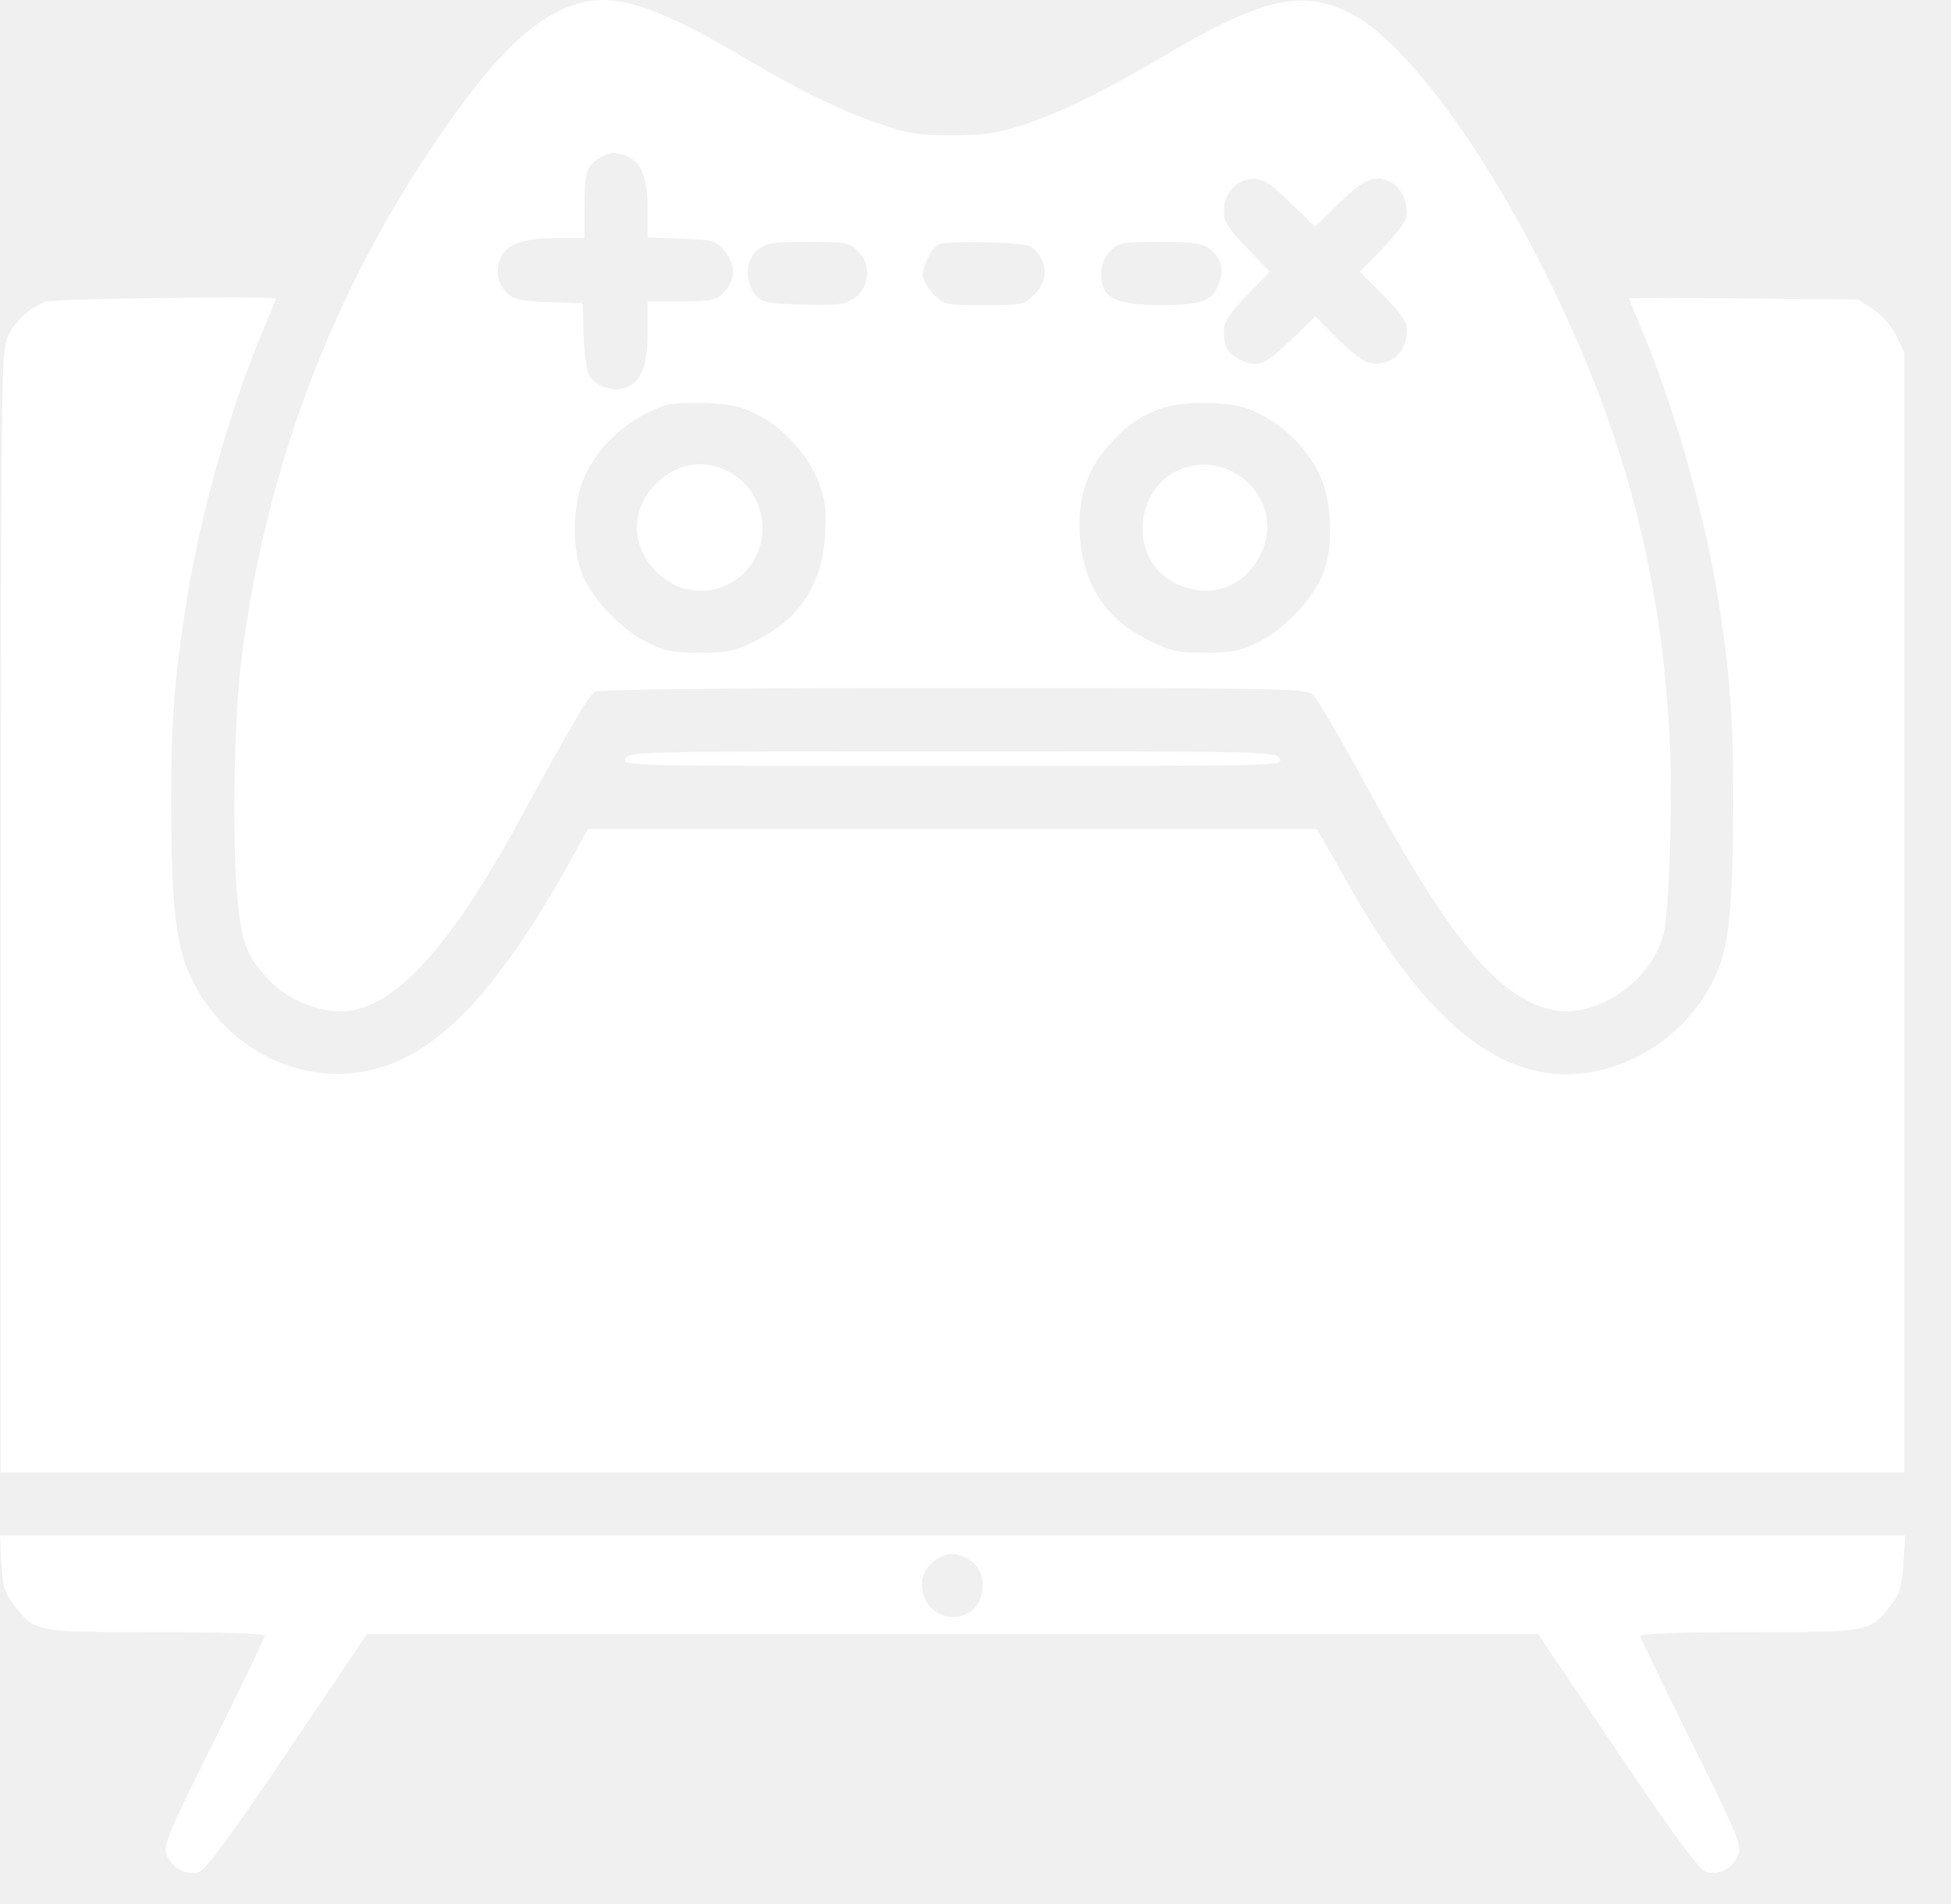
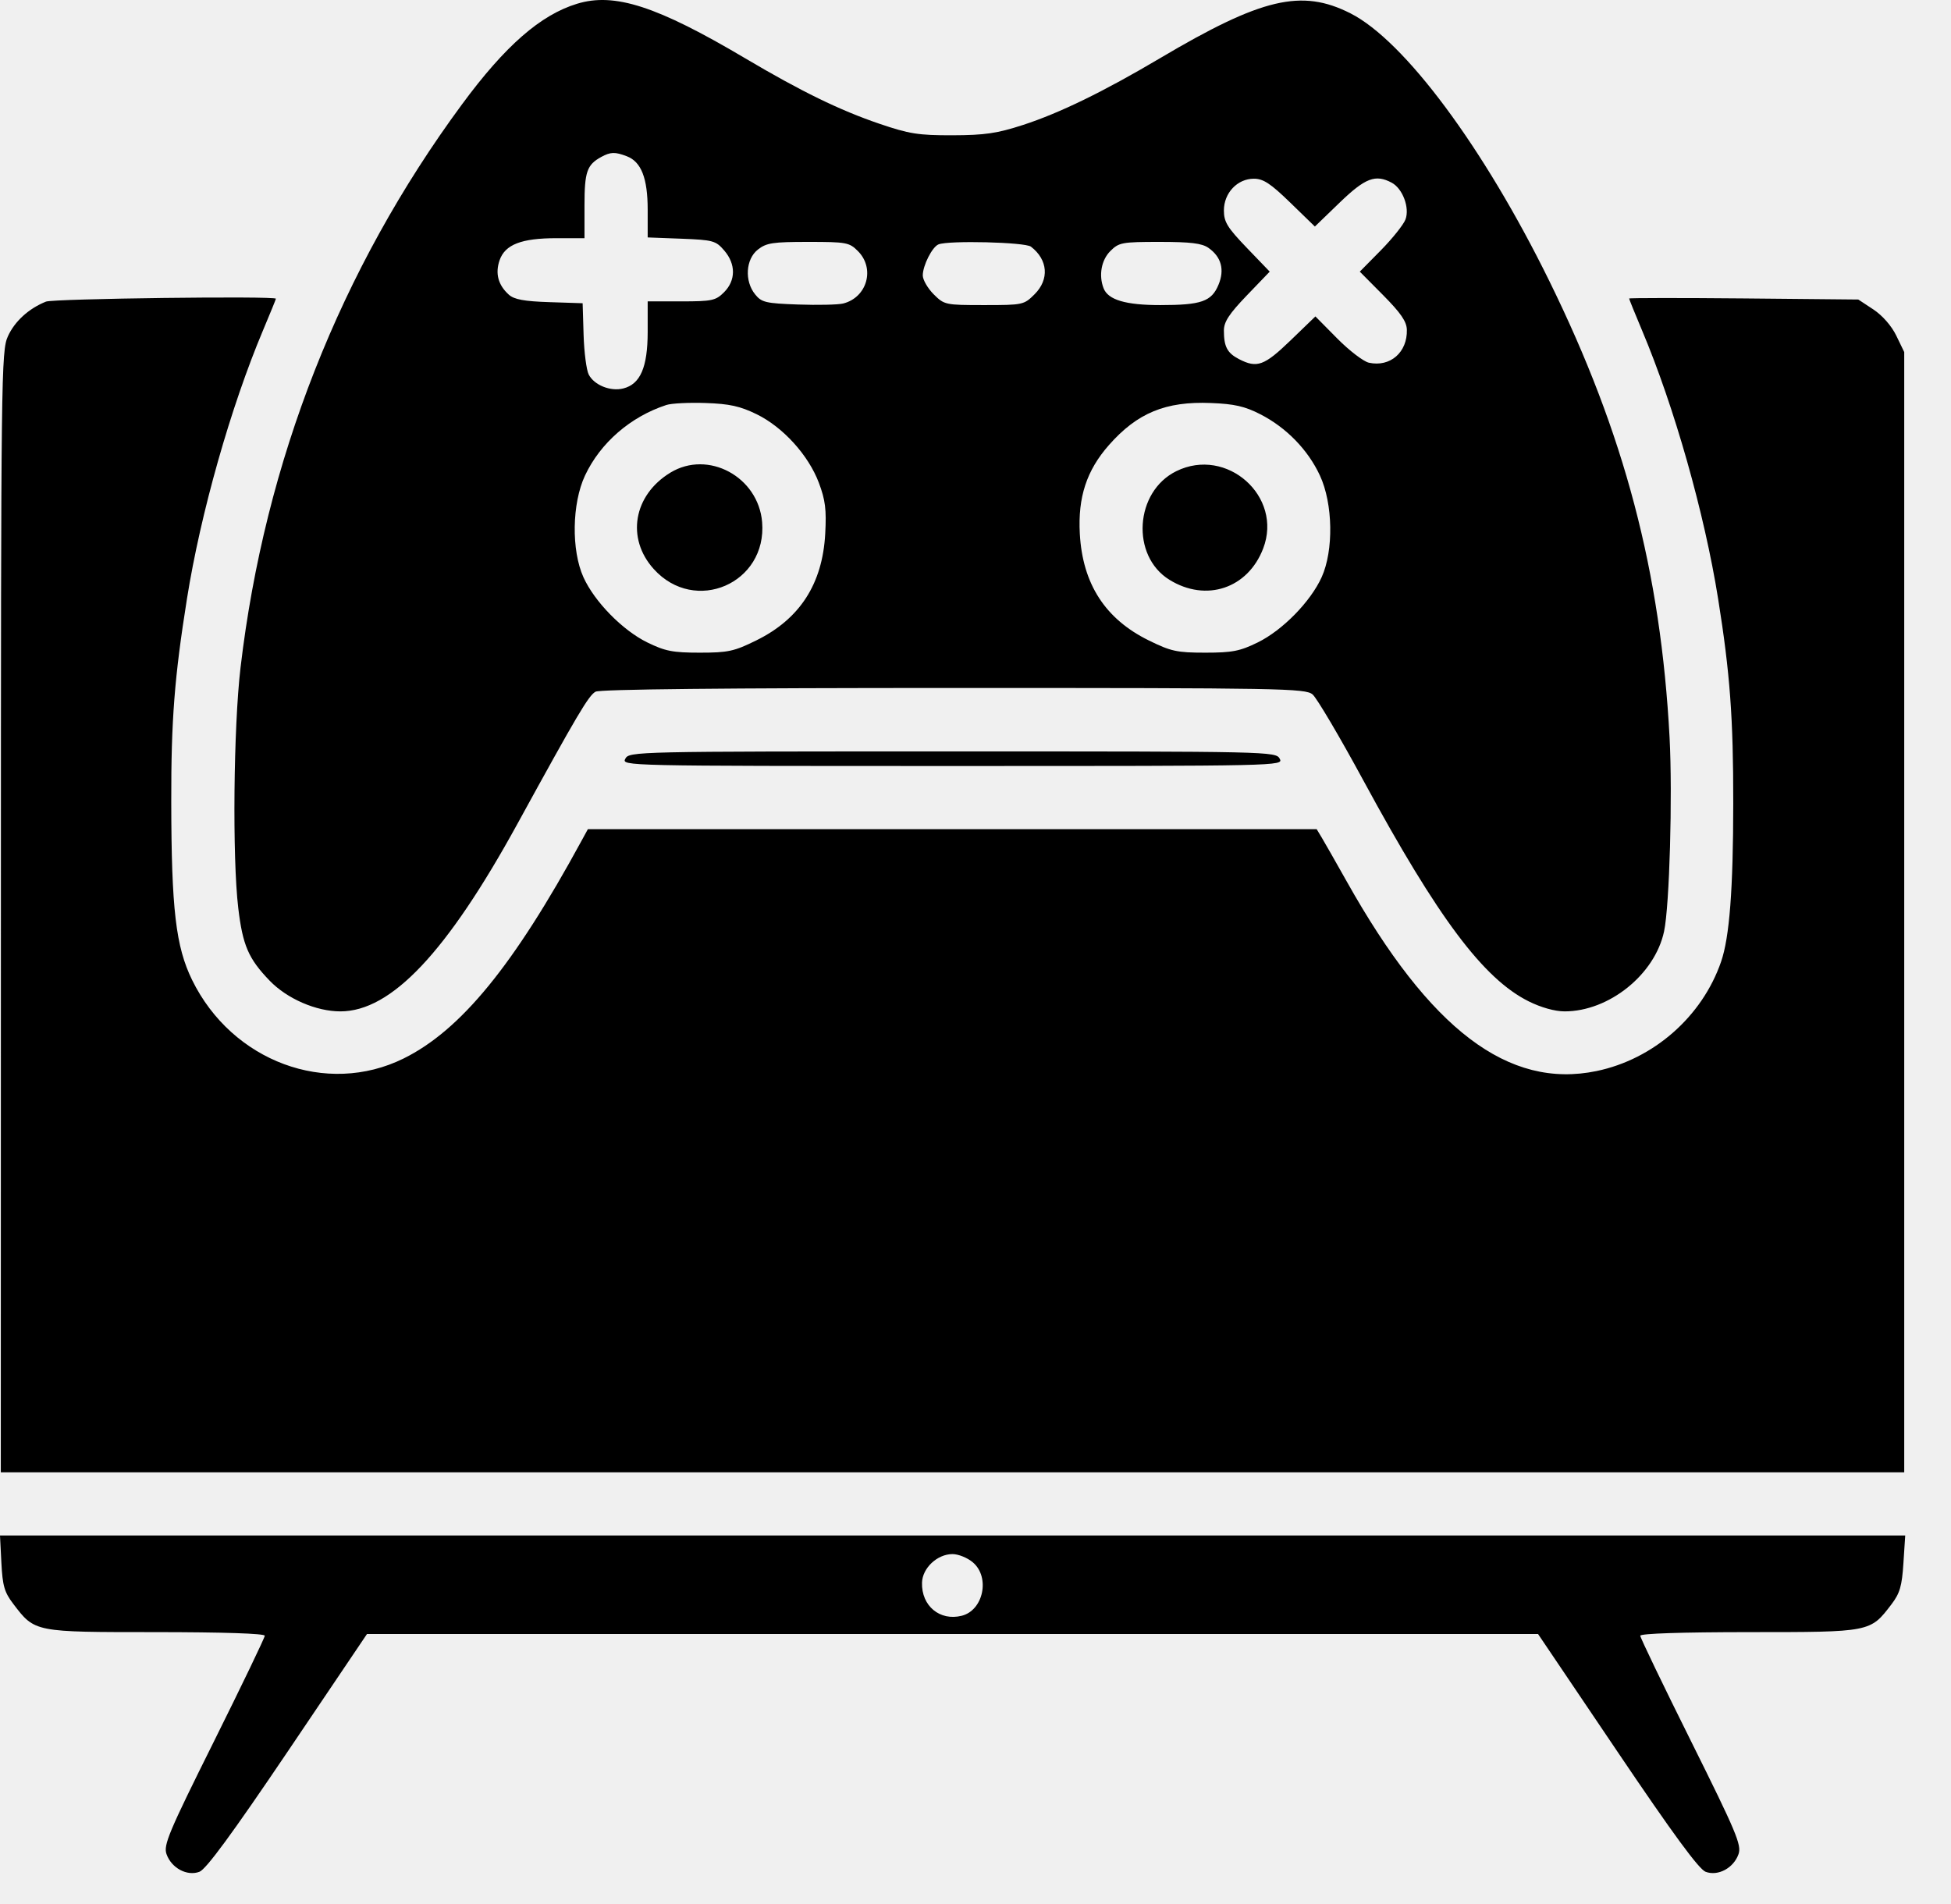
- <svg xmlns="http://www.w3.org/2000/svg" width="41" height="40" viewBox="0 0 41 40" fill="none">
-   <path fill-rule="evenodd" clip-rule="evenodd" d="M12.127 0.079C11.359 0.313 10.616 0.962 9.709 2.193C7.151 5.662 5.565 9.695 5.055 14.029C4.907 15.283 4.881 18.026 5.007 19.084C5.1 19.868 5.221 20.149 5.668 20.612C6.034 20.991 6.644 21.256 7.153 21.256C8.223 21.256 9.392 20.016 10.876 17.31C12.139 15.007 12.371 14.615 12.516 14.537C12.612 14.486 15.238 14.459 20.042 14.459C26.956 14.459 27.432 14.467 27.584 14.595C27.673 14.671 28.156 15.488 28.656 16.412C30.221 19.298 31.174 20.571 32.125 21.045C32.386 21.175 32.676 21.256 32.881 21.256C33.813 21.256 34.777 20.481 34.97 19.576C35.085 19.041 35.15 16.723 35.086 15.502C34.901 12.013 34.138 9.119 32.558 5.904C31.177 3.093 29.513 0.855 28.379 0.28C27.352 -0.24 26.515 -0.043 24.375 1.225C23.188 1.928 22.269 2.375 21.502 2.625C20.951 2.804 20.697 2.841 20.017 2.843C19.299 2.845 19.107 2.814 18.478 2.6C17.645 2.316 16.835 1.921 15.658 1.224C13.808 0.128 12.914 -0.162 12.127 0.079ZM13.172 3.284C13.476 3.399 13.611 3.746 13.611 4.408V4.99L14.321 5.017C14.986 5.043 15.043 5.059 15.219 5.264C15.466 5.55 15.464 5.894 15.216 6.142C15.041 6.317 14.964 6.334 14.318 6.334H13.611L13.611 6.978C13.61 7.719 13.457 8.074 13.098 8.164C12.828 8.232 12.487 8.094 12.372 7.872C12.324 7.778 12.275 7.402 12.264 7.037L12.244 6.373L11.543 6.35C11.016 6.333 10.806 6.294 10.694 6.194C10.468 5.991 10.403 5.746 10.499 5.469C10.614 5.139 10.958 5.006 11.694 5.006H12.283V4.317C12.283 3.611 12.334 3.464 12.634 3.299C12.83 3.192 12.925 3.189 13.172 3.284ZM27.114 4.258L27.632 4.761L28.153 4.258C28.691 3.739 28.905 3.657 29.247 3.84C29.477 3.963 29.628 4.367 29.536 4.612C29.495 4.721 29.262 5.013 29.019 5.26L28.576 5.709L29.067 6.204C29.437 6.578 29.56 6.756 29.565 6.93C29.578 7.405 29.214 7.721 28.767 7.623C28.654 7.598 28.354 7.369 28.102 7.114L27.643 6.65L27.119 7.156C26.567 7.688 26.416 7.743 26.038 7.548C25.79 7.419 25.72 7.287 25.72 6.946C25.72 6.764 25.83 6.597 26.201 6.21L26.683 5.709L26.201 5.208C25.792 4.782 25.72 4.664 25.72 4.423C25.72 4.056 26.003 3.756 26.35 3.756C26.548 3.756 26.7 3.856 27.114 4.258ZM18.028 5.276C18.395 5.642 18.223 6.252 17.718 6.379C17.611 6.405 17.185 6.415 16.771 6.4C16.092 6.376 16.004 6.355 15.87 6.188C15.642 5.908 15.67 5.447 15.926 5.246C16.106 5.104 16.24 5.084 16.984 5.084C17.785 5.084 17.848 5.095 18.028 5.276ZM21.665 5.184C22.023 5.459 22.055 5.871 21.742 6.184C21.518 6.407 21.497 6.412 20.681 6.412C19.865 6.412 19.844 6.407 19.62 6.184C19.495 6.058 19.392 5.88 19.392 5.789C19.392 5.581 19.59 5.189 19.723 5.136C19.937 5.05 21.541 5.089 21.665 5.184ZM25.395 5.209C25.666 5.399 25.739 5.668 25.606 5.986C25.46 6.337 25.245 6.412 24.383 6.412C23.653 6.412 23.285 6.302 23.191 6.057C23.086 5.785 23.145 5.464 23.334 5.276C23.514 5.096 23.578 5.084 24.371 5.084C25.02 5.084 25.258 5.113 25.395 5.209ZM0.966 6.339C0.604 6.484 0.309 6.753 0.166 7.068C0.026 7.376 0.02 7.849 0.019 19.166L0.017 30.943H20.017H40.017V19.171V7.399L39.851 7.056C39.752 6.85 39.56 6.631 39.369 6.504L39.052 6.295L36.644 6.272C35.319 6.26 34.236 6.261 34.236 6.274C34.236 6.288 34.358 6.589 34.507 6.943C35.185 8.55 35.819 10.786 36.106 12.584C36.356 14.15 36.426 15.091 36.424 16.88C36.423 18.694 36.345 19.7 36.168 20.213C35.77 21.366 34.75 22.261 33.551 22.51C31.699 22.894 30.049 21.642 28.299 18.521C28.07 18.113 27.834 17.7 27.776 17.603L27.67 17.427H20.012H12.354L12.22 17.672C10.796 20.291 9.684 21.651 8.482 22.246C6.862 23.046 4.878 22.31 4.038 20.598C3.694 19.895 3.602 19.111 3.599 16.842C3.596 15.137 3.666 14.236 3.929 12.584C4.214 10.79 4.849 8.551 5.527 6.943C5.676 6.589 5.798 6.29 5.798 6.278C5.798 6.217 1.123 6.276 0.966 6.339ZM15.901 8.706C16.455 8.977 16.989 9.565 17.208 10.146C17.344 10.508 17.37 10.71 17.342 11.217C17.285 12.272 16.808 13.009 15.894 13.459C15.428 13.689 15.301 13.717 14.706 13.717C14.137 13.717 13.977 13.685 13.601 13.501C13.081 13.245 12.494 12.646 12.261 12.132C12.004 11.564 12.019 10.581 12.294 9.994C12.616 9.308 13.248 8.759 14.002 8.512C14.109 8.476 14.482 8.458 14.83 8.47C15.332 8.487 15.555 8.537 15.901 8.706ZM26.485 8.706C27.032 8.986 27.487 9.453 27.738 9.994C28.013 10.585 28.029 11.57 27.774 12.132C27.54 12.646 26.953 13.245 26.433 13.501C26.058 13.685 25.897 13.717 25.328 13.717C24.733 13.717 24.607 13.689 24.14 13.459C23.226 13.009 22.75 12.272 22.692 11.217C22.65 10.449 22.835 9.887 23.303 9.355C23.899 8.678 24.496 8.431 25.447 8.47C25.939 8.489 26.159 8.539 26.485 8.706ZM14.087 9.934C13.311 10.407 13.155 11.315 13.739 11.96C14.605 12.919 16.122 12.261 16.016 10.974C15.937 10.02 14.881 9.45 14.087 9.934ZM24.719 9.903C23.846 10.333 23.761 11.682 24.575 12.185C25.346 12.662 26.224 12.369 26.546 11.526C26.964 10.432 25.779 9.38 24.719 9.903ZM13.141 15.946C13.059 16.098 13.119 16.099 20.017 16.099C26.915 16.099 26.975 16.098 26.893 15.946C26.812 15.794 26.695 15.792 20.017 15.792C13.339 15.792 13.222 15.794 13.141 15.946ZM0.029 32.845C0.054 33.33 0.092 33.464 0.281 33.711C0.734 34.306 0.716 34.302 3.279 34.302C4.691 34.303 5.564 34.331 5.564 34.378C5.564 34.419 5.082 35.42 4.494 36.603C3.546 38.506 3.432 38.778 3.499 38.967C3.602 39.261 3.931 39.437 4.191 39.339C4.332 39.285 4.875 38.546 6.052 36.803L7.712 34.342H20.017H32.322L33.983 36.803C35.159 38.546 35.702 39.285 35.843 39.339C36.104 39.437 36.432 39.261 36.535 38.967C36.602 38.778 36.488 38.506 35.541 36.603C34.952 35.42 34.47 34.419 34.47 34.378C34.47 34.331 35.343 34.303 36.755 34.302C39.314 34.302 39.301 34.304 39.747 33.72C39.926 33.485 39.969 33.336 40 32.854L40.038 32.271H20.019H0L0.029 32.845ZM20.447 32.838C20.811 33.151 20.665 33.844 20.211 33.958C19.751 34.074 19.362 33.751 19.376 33.263C19.384 32.955 19.697 32.662 20.017 32.662C20.141 32.662 20.335 32.741 20.447 32.838Z" fill="white" />
+ <svg xmlns="http://www.w3.org/2000/svg" width="41" height="40" viewBox="0 0 41 40" fill="currentColor">
+   <path fill-rule="evenodd" clip-rule="evenodd" d="M12.127 0.079C11.359 0.313 10.616 0.962 9.709 2.193C7.151 5.662 5.565 9.695 5.055 14.029C4.907 15.283 4.881 18.026 5.007 19.084C5.1 19.868 5.221 20.149 5.668 20.612C6.034 20.991 6.644 21.256 7.153 21.256C8.223 21.256 9.392 20.016 10.876 17.31C12.139 15.007 12.371 14.615 12.516 14.537C12.612 14.486 15.238 14.459 20.042 14.459C26.956 14.459 27.432 14.467 27.584 14.595C27.673 14.671 28.156 15.488 28.656 16.412C30.221 19.298 31.174 20.571 32.125 21.045C32.386 21.175 32.676 21.256 32.881 21.256C33.813 21.256 34.777 20.481 34.97 19.576C35.085 19.041 35.15 16.723 35.086 15.502C34.901 12.013 34.138 9.119 32.558 5.904C31.177 3.093 29.513 0.855 28.379 0.28C27.352 -0.24 26.515 -0.043 24.375 1.225C23.188 1.928 22.269 2.375 21.502 2.625C20.951 2.804 20.697 2.841 20.017 2.843C19.299 2.845 19.107 2.814 18.478 2.6C17.645 2.316 16.835 1.921 15.658 1.224C13.808 0.128 12.914 -0.162 12.127 0.079ZM13.172 3.284C13.476 3.399 13.611 3.746 13.611 4.408V4.99L14.321 5.017C14.986 5.043 15.043 5.059 15.219 5.264C15.466 5.55 15.464 5.894 15.216 6.142C15.041 6.317 14.964 6.334 14.318 6.334H13.611L13.611 6.978C13.61 7.719 13.457 8.074 13.098 8.164C12.828 8.232 12.487 8.094 12.372 7.872C12.324 7.778 12.275 7.402 12.264 7.037L12.244 6.373L11.543 6.35C11.016 6.333 10.806 6.294 10.694 6.194C10.468 5.991 10.403 5.746 10.499 5.469C10.614 5.139 10.958 5.006 11.694 5.006H12.283V4.317C12.283 3.611 12.334 3.464 12.634 3.299C12.83 3.192 12.925 3.189 13.172 3.284ZM27.114 4.258L27.632 4.761L28.153 4.258C28.691 3.739 28.905 3.657 29.247 3.84C29.477 3.963 29.628 4.367 29.536 4.612C29.495 4.721 29.262 5.013 29.019 5.26L28.576 5.709L29.067 6.204C29.437 6.578 29.56 6.756 29.565 6.93C29.578 7.405 29.214 7.721 28.767 7.623C28.654 7.598 28.354 7.369 28.102 7.114L27.643 6.65L27.119 7.156C26.567 7.688 26.416 7.743 26.038 7.548C25.79 7.419 25.72 7.287 25.72 6.946C25.72 6.764 25.83 6.597 26.201 6.21L26.683 5.709L26.201 5.208C25.792 4.782 25.72 4.664 25.72 4.423C25.72 4.056 26.003 3.756 26.35 3.756C26.548 3.756 26.7 3.856 27.114 4.258ZM18.028 5.276C18.395 5.642 18.223 6.252 17.718 6.379C17.611 6.405 17.185 6.415 16.771 6.4C16.092 6.376 16.004 6.355 15.87 6.188C15.642 5.908 15.67 5.447 15.926 5.246C16.106 5.104 16.24 5.084 16.984 5.084C17.785 5.084 17.848 5.095 18.028 5.276ZM21.665 5.184C22.023 5.459 22.055 5.871 21.742 6.184C21.518 6.407 21.497 6.412 20.681 6.412C19.865 6.412 19.844 6.407 19.62 6.184C19.495 6.058 19.392 5.88 19.392 5.789C19.392 5.581 19.59 5.189 19.723 5.136C19.937 5.05 21.541 5.089 21.665 5.184ZM25.395 5.209C25.666 5.399 25.739 5.668 25.606 5.986C25.46 6.337 25.245 6.412 24.383 6.412C23.653 6.412 23.285 6.302 23.191 6.057C23.086 5.785 23.145 5.464 23.334 5.276C23.514 5.096 23.578 5.084 24.371 5.084C25.02 5.084 25.258 5.113 25.395 5.209ZM0.966 6.339C0.604 6.484 0.309 6.753 0.166 7.068C0.026 7.376 0.02 7.849 0.019 19.166L0.017 30.943H20.017H40.017V19.171V7.399L39.851 7.056C39.752 6.85 39.56 6.631 39.369 6.504L39.052 6.295L36.644 6.272C35.319 6.26 34.236 6.261 34.236 6.274C34.236 6.288 34.358 6.589 34.507 6.943C35.185 8.55 35.819 10.786 36.106 12.584C36.356 14.15 36.426 15.091 36.424 16.88C36.423 18.694 36.345 19.7 36.168 20.213C35.77 21.366 34.75 22.261 33.551 22.51C31.699 22.894 30.049 21.642 28.299 18.521C28.07 18.113 27.834 17.7 27.776 17.603L27.67 17.427H20.012H12.354L12.22 17.672C10.796 20.291 9.684 21.651 8.482 22.246C6.862 23.046 4.878 22.31 4.038 20.598C3.694 19.895 3.602 19.111 3.599 16.842C3.596 15.137 3.666 14.236 3.929 12.584C4.214 10.79 4.849 8.551 5.527 6.943C5.676 6.589 5.798 6.29 5.798 6.278C5.798 6.217 1.123 6.276 0.966 6.339ZM15.901 8.706C16.455 8.977 16.989 9.565 17.208 10.146C17.344 10.508 17.37 10.71 17.342 11.217C17.285 12.272 16.808 13.009 15.894 13.459C15.428 13.689 15.301 13.717 14.706 13.717C14.137 13.717 13.977 13.685 13.601 13.501C13.081 13.245 12.494 12.646 12.261 12.132C12.004 11.564 12.019 10.581 12.294 9.994C12.616 9.308 13.248 8.759 14.002 8.512C14.109 8.476 14.482 8.458 14.83 8.47C15.332 8.487 15.555 8.537 15.901 8.706ZM26.485 8.706C27.032 8.986 27.487 9.453 27.738 9.994C28.013 10.585 28.029 11.57 27.774 12.132C27.54 12.646 26.953 13.245 26.433 13.501C26.058 13.685 25.897 13.717 25.328 13.717C24.733 13.717 24.607 13.689 24.14 13.459C23.226 13.009 22.75 12.272 22.692 11.217C22.65 10.449 22.835 9.887 23.303 9.355C23.899 8.678 24.496 8.431 25.447 8.47C25.939 8.489 26.159 8.539 26.485 8.706ZM14.087 9.934C13.311 10.407 13.155 11.315 13.739 11.96C14.605 12.919 16.122 12.261 16.016 10.974C15.937 10.02 14.881 9.45 14.087 9.934ZM24.719 9.903C23.846 10.333 23.761 11.682 24.575 12.185C25.346 12.662 26.224 12.369 26.546 11.526C26.964 10.432 25.779 9.38 24.719 9.903ZM13.141 15.946C13.059 16.098 13.119 16.099 20.017 16.099C26.915 16.099 26.975 16.098 26.893 15.946C26.812 15.794 26.695 15.792 20.017 15.792C13.339 15.792 13.222 15.794 13.141 15.946ZM0.029 32.845C0.054 33.33 0.092 33.464 0.281 33.711C0.734 34.306 0.716 34.302 3.279 34.302C4.691 34.303 5.564 34.331 5.564 34.378C5.564 34.419 5.082 35.42 4.494 36.603C3.546 38.506 3.432 38.778 3.499 38.967C3.602 39.261 3.931 39.437 4.191 39.339C4.332 39.285 4.875 38.546 6.052 36.803L7.712 34.342H20.017H32.322L33.983 36.803C35.159 38.546 35.702 39.285 35.843 39.339C36.104 39.437 36.432 39.261 36.535 38.967C36.602 38.778 36.488 38.506 35.541 36.603C34.952 35.42 34.47 34.419 34.47 34.378C34.47 34.331 35.343 34.303 36.755 34.302C39.314 34.302 39.301 34.304 39.747 33.72C39.926 33.485 39.969 33.336 40 32.854L40.038 32.271H20.019H0L0.029 32.845ZM20.447 32.838C20.811 33.151 20.665 33.844 20.211 33.958C19.751 34.074 19.362 33.751 19.376 33.263C19.384 32.955 19.697 32.662 20.017 32.662C20.141 32.662 20.335 32.741 20.447 32.838Z" />
</svg>
